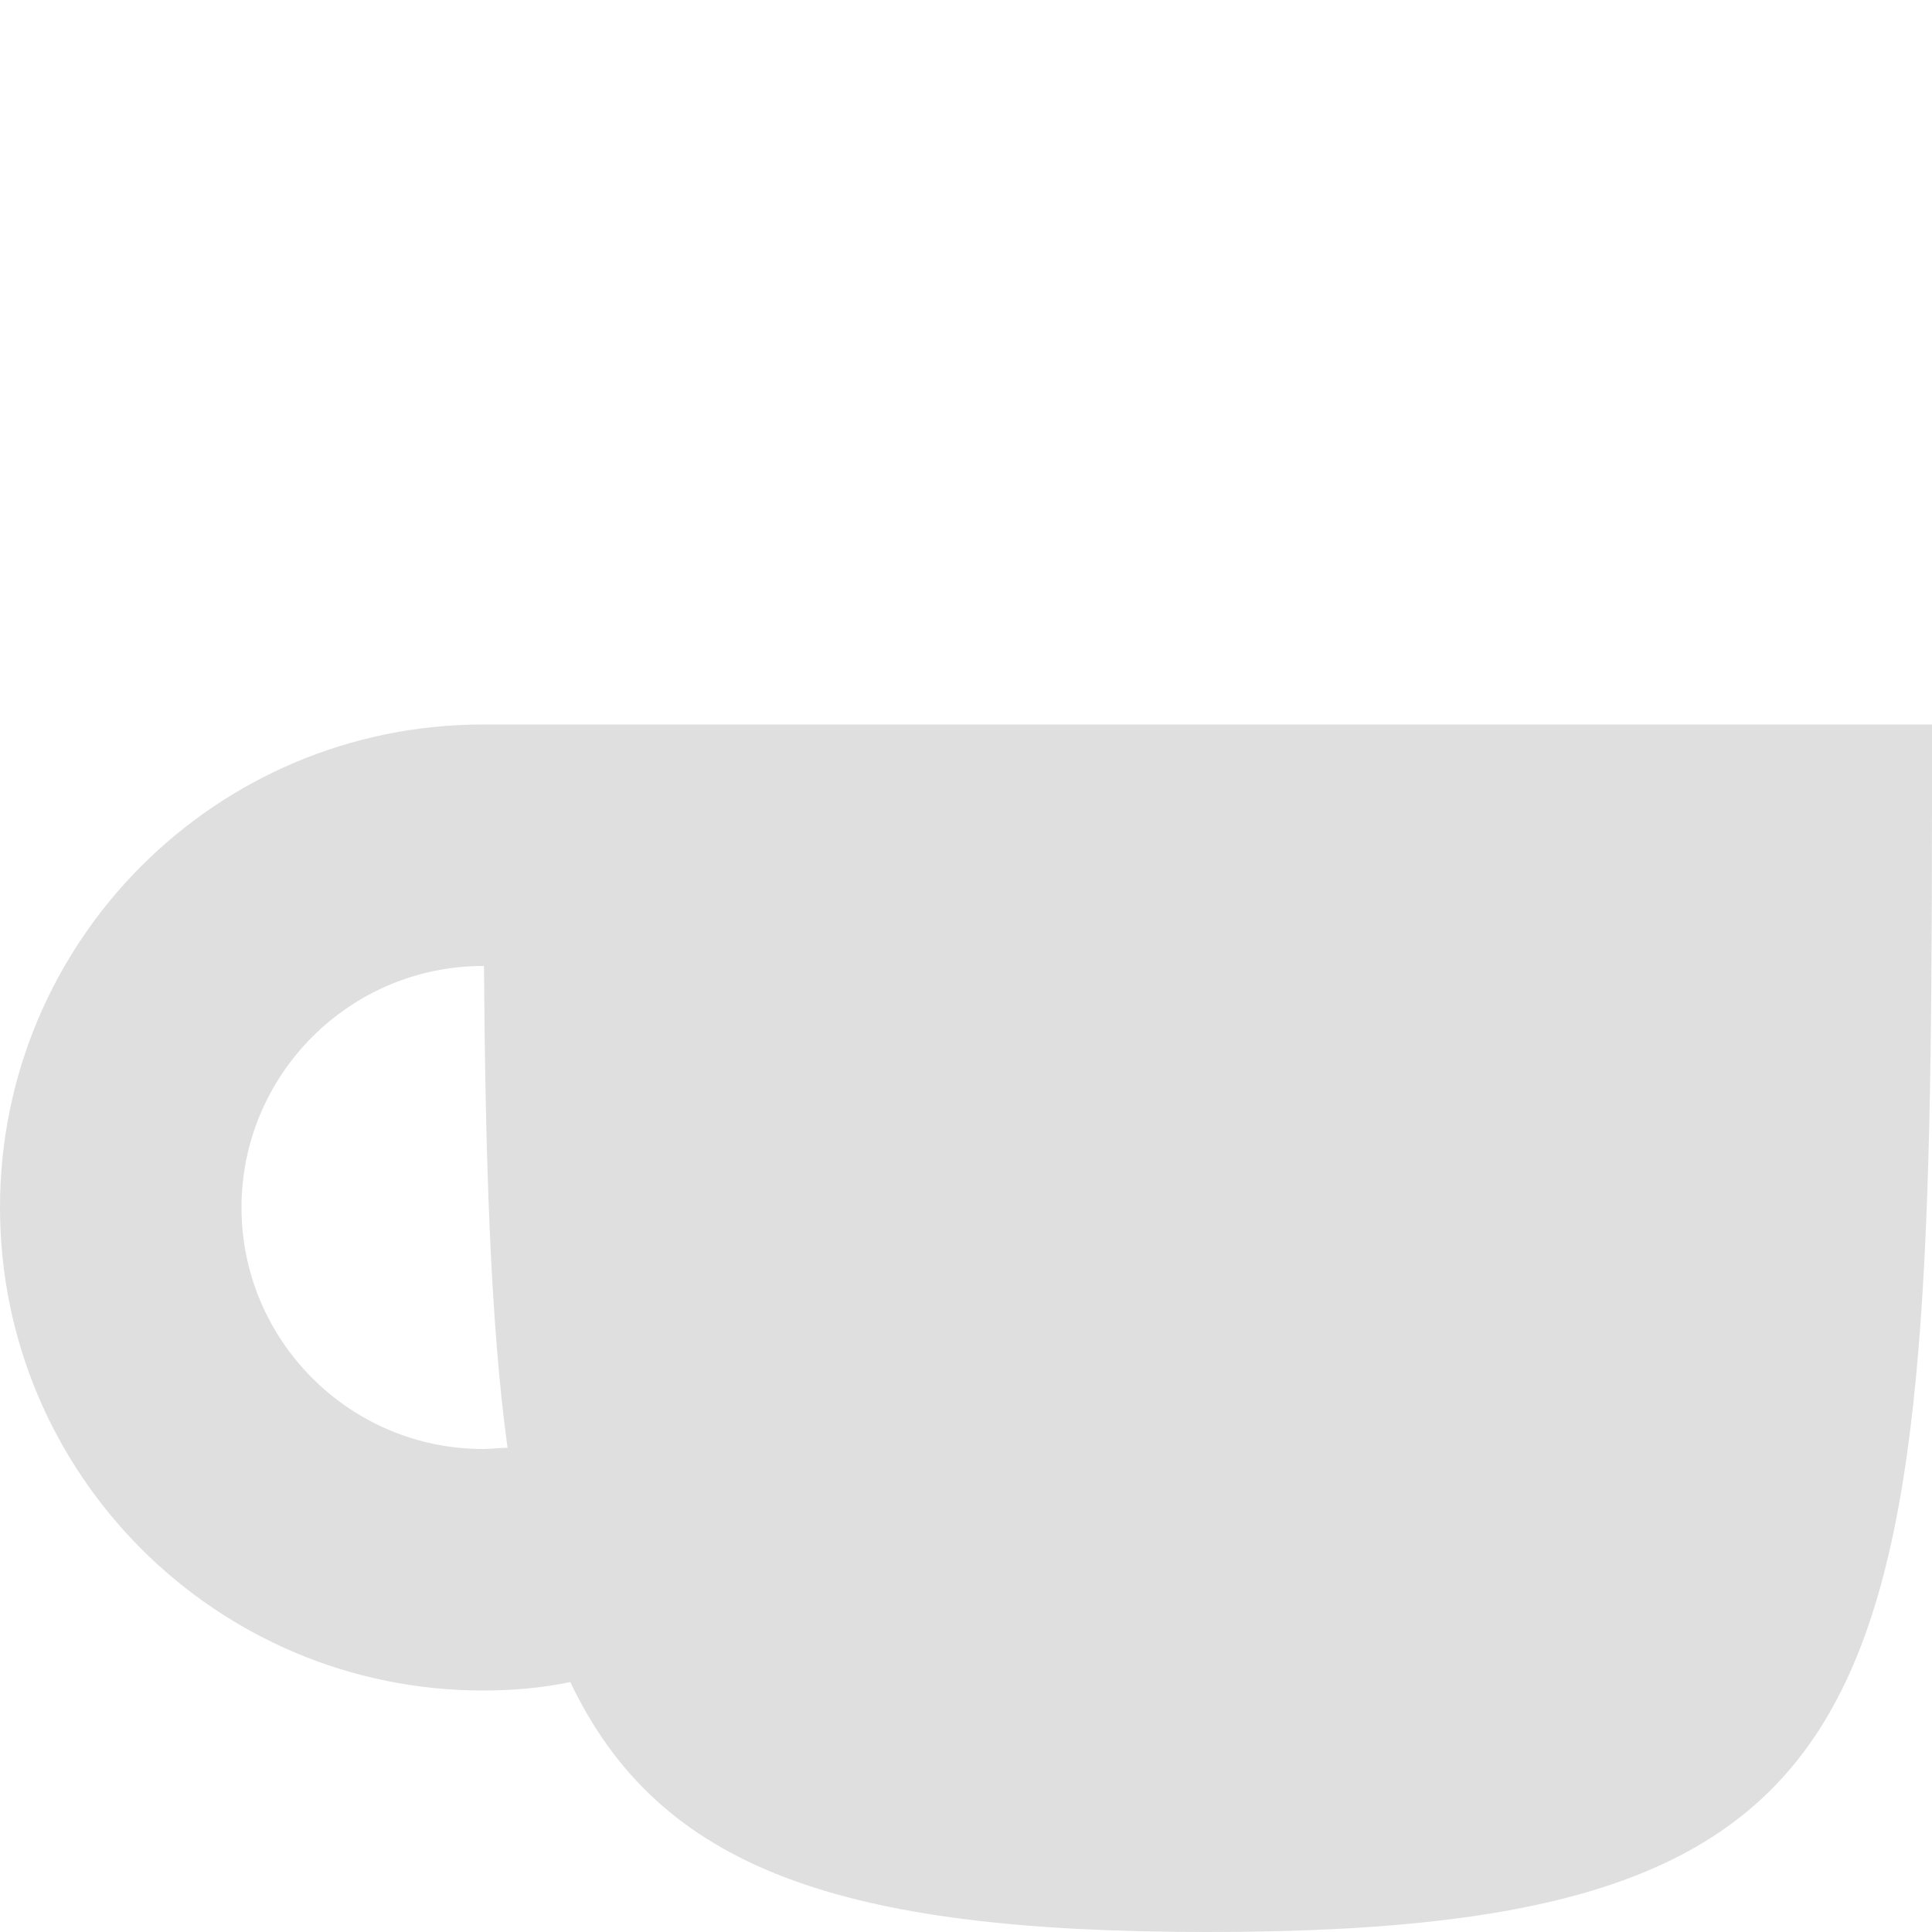
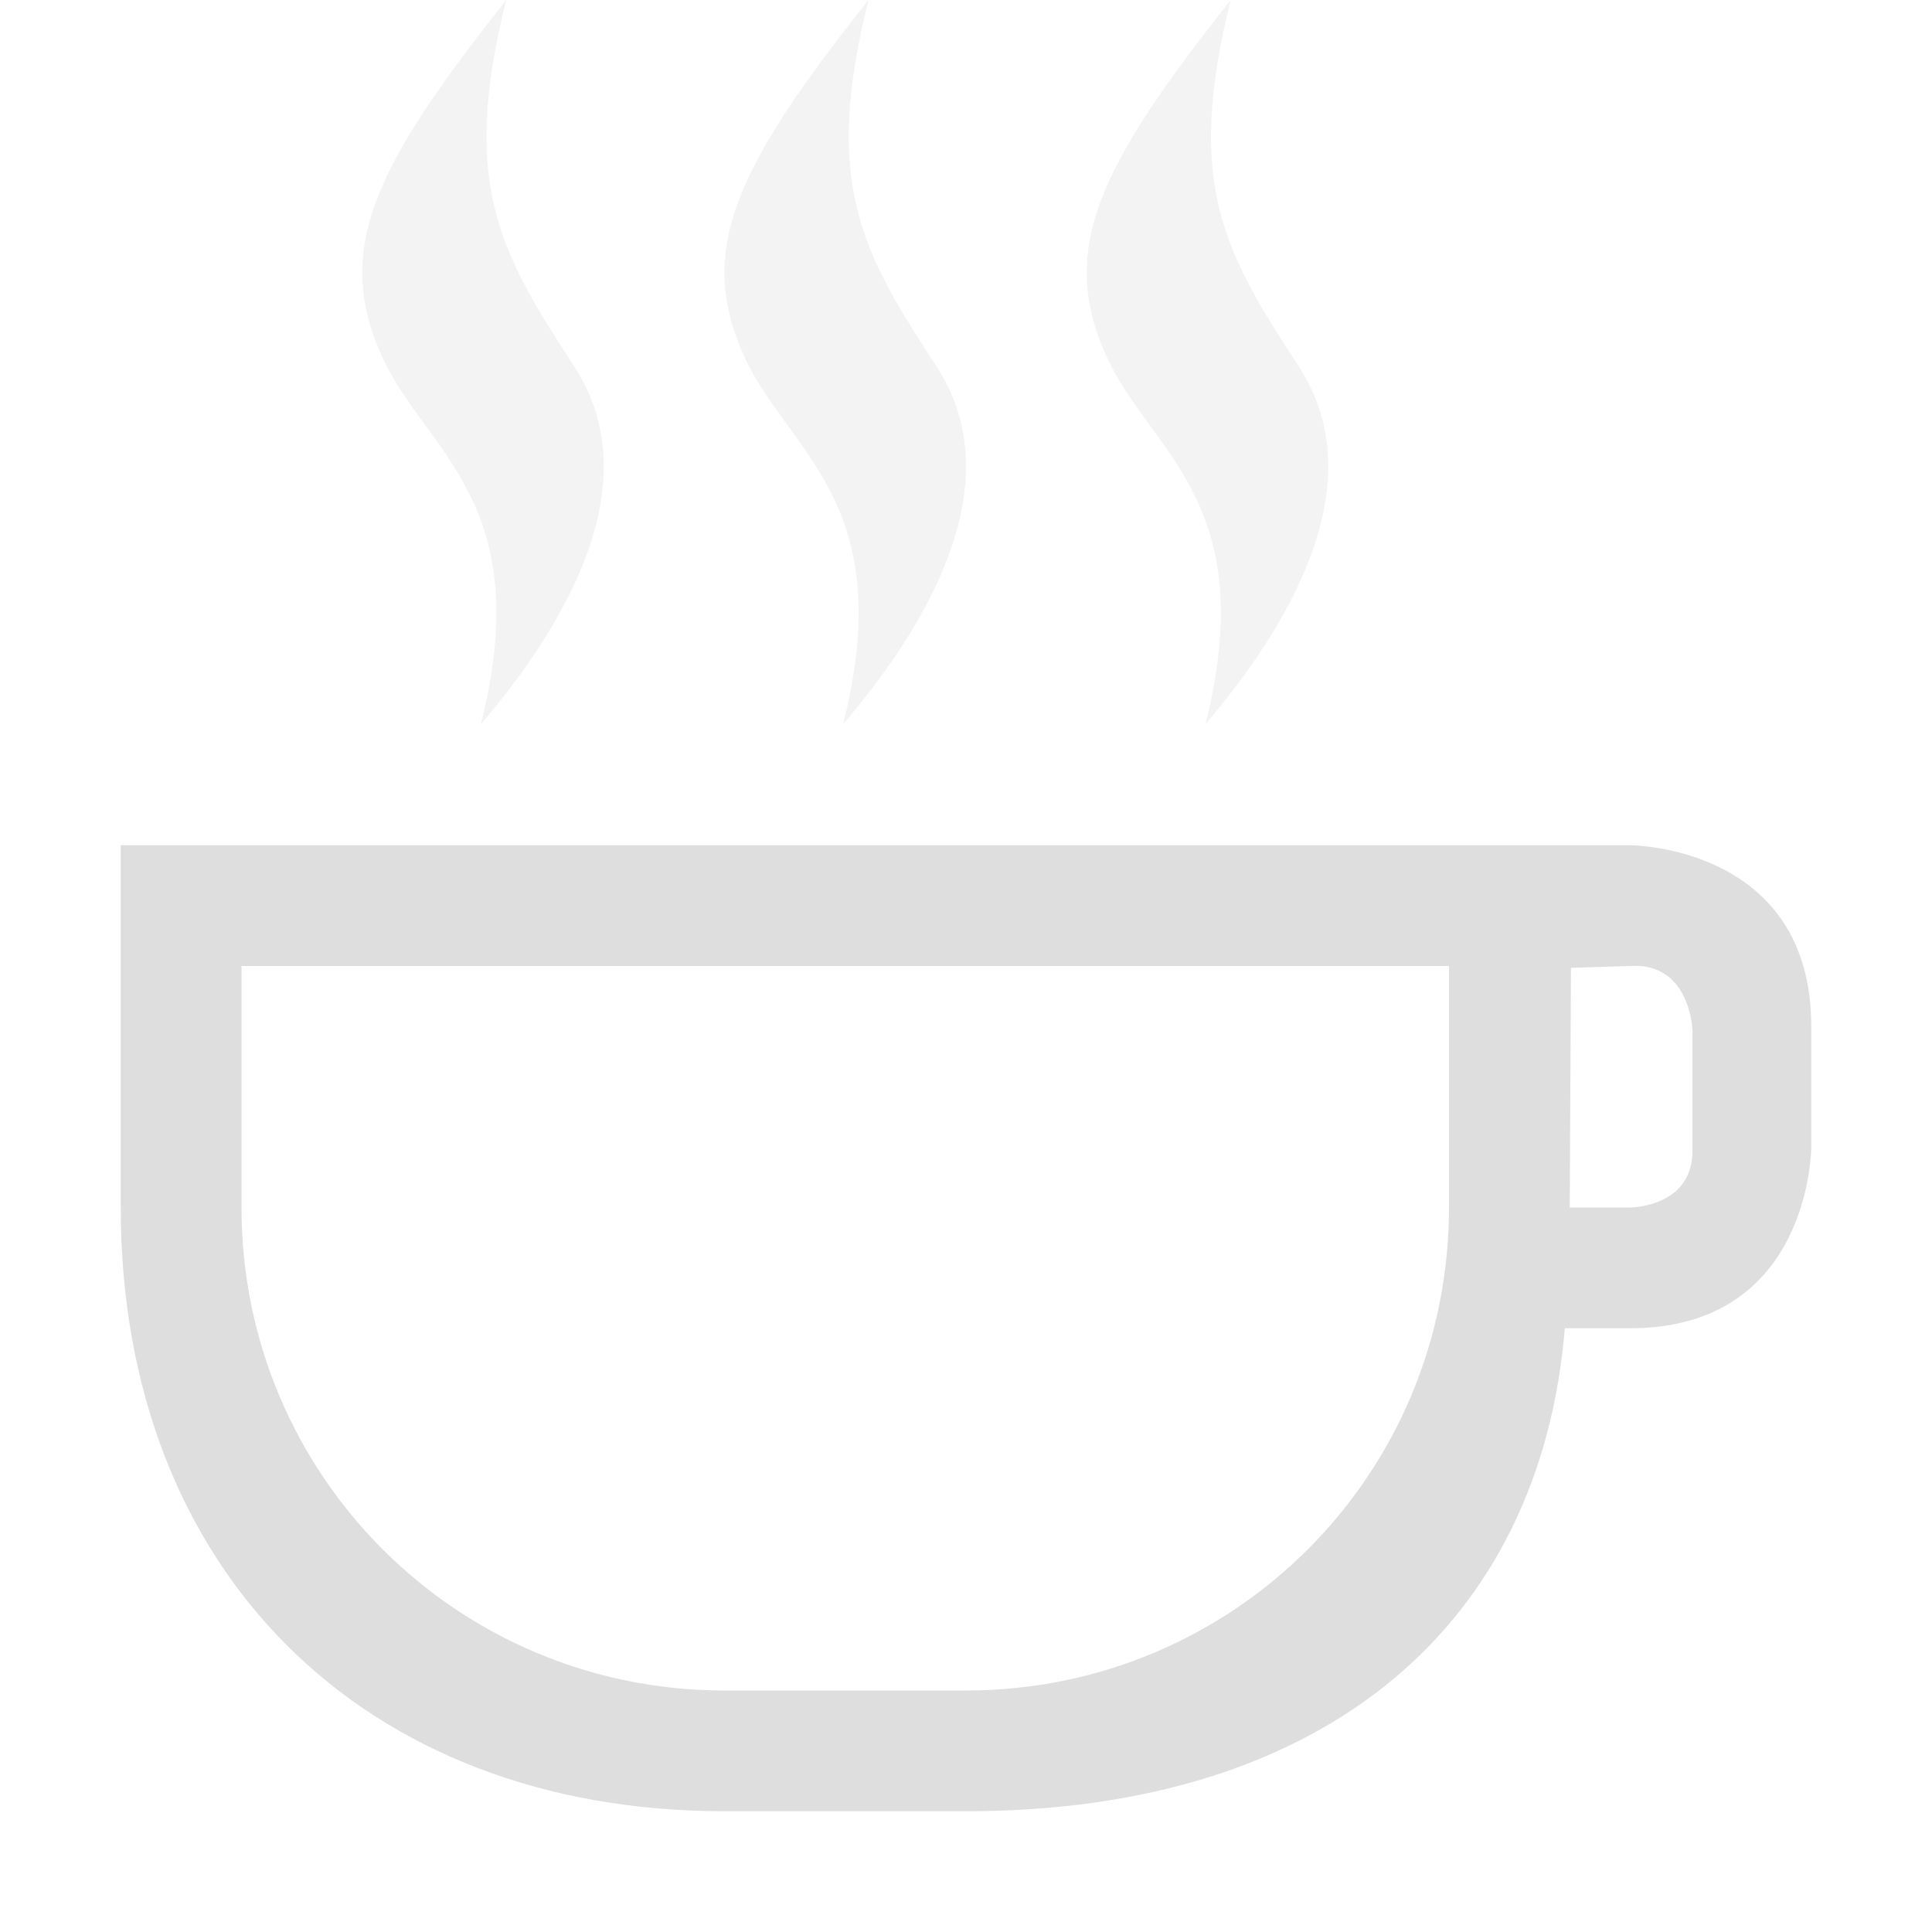
<svg xmlns="http://www.w3.org/2000/svg" width="16" height="16" version="1.1">
  <defs>
-     <style id="current-color-scheme" type="text/css">
-    .ColorScheme-Text { color:#dfdfdf; } .ColorScheme-Highlight { color:#4285f4; }
-   </style>
+     <style id="current-color-scheme" type="text/css">.ColorScheme-Text { color:#dedede; } .ColorScheme-Highlight { color:#4285f4; }</style>
  </defs>
-   <path style="fill:currentColor" class="ColorScheme-Text" d="m 4,6 c -2.209,0 -4,1.79 -4,4 0,2.21 1.791,4 4,4 0.242,0 0.484,-0.02 0.723,-0.07 C 5.462,15.48 6.958,16 10,16 c 6,0 6,-2 6,-10 z m 0,2 0.008,0 c 0.012,1.6 0.052,2.94 0.195,3.99 -0.067,0 -0.135,0.01 -0.203,0.01 -1.105,0 -2,-0.9 -2,-2 0,-1.1 0.895,-2 2,-2 z" />
+   <g class="ColorScheme-Text" fill="currentColor">
+     <path d="m1 7v3c0 3 2 5 5 5h2c3 0 4.76-1.566 4.959-4h0.541c1.5 0 1.5-1.5 1.5-1.5v-1c0-1.5-1.5-1.5-1.5-1.5h-0.5zm1 1h10v2c0 2.216-1.784 4-4 4h-2c-2.216 0-4-1.784-4-4zm11.5 0c0.5-0.032 0.516 0.531 0.516 0.531v1c0 0.469-0.516 0.469-0.516 0.469h-0.5l0.01-1.985z" />
+     <path d="m7.193-1e-3c-1.098 1.385-1.428 2.066-1.032 2.948 0.36 0.798 1.288 1.205 0.821 3.052 0.767-0.9 1.376-2.042 0.774-2.964-0.612-0.938-0.948-1.508-0.563-3.036z" opacity=".35" />
+     <path d="m4.193-1e-3c-1.098 1.385-1.428 2.066-1.032 2.948 0.36 0.798 1.288 1.205 0.821 3.052 0.767-0.9 1.376-2.042 0.774-2.964-0.612-0.938-0.948-1.508-0.563-3.036z" opacity=".35" />
+     <path d="m10.193-1e-3c-1.098 1.385-1.428 2.066-1.032 2.948 0.36 0.798 1.288 1.205 0.821 3.052 0.767-0.9 1.376-2.042 0.774-2.964-0.612-0.938-0.948-1.508-0.563-3.036z" opacity=".35" />
+   </g>
</svg>
